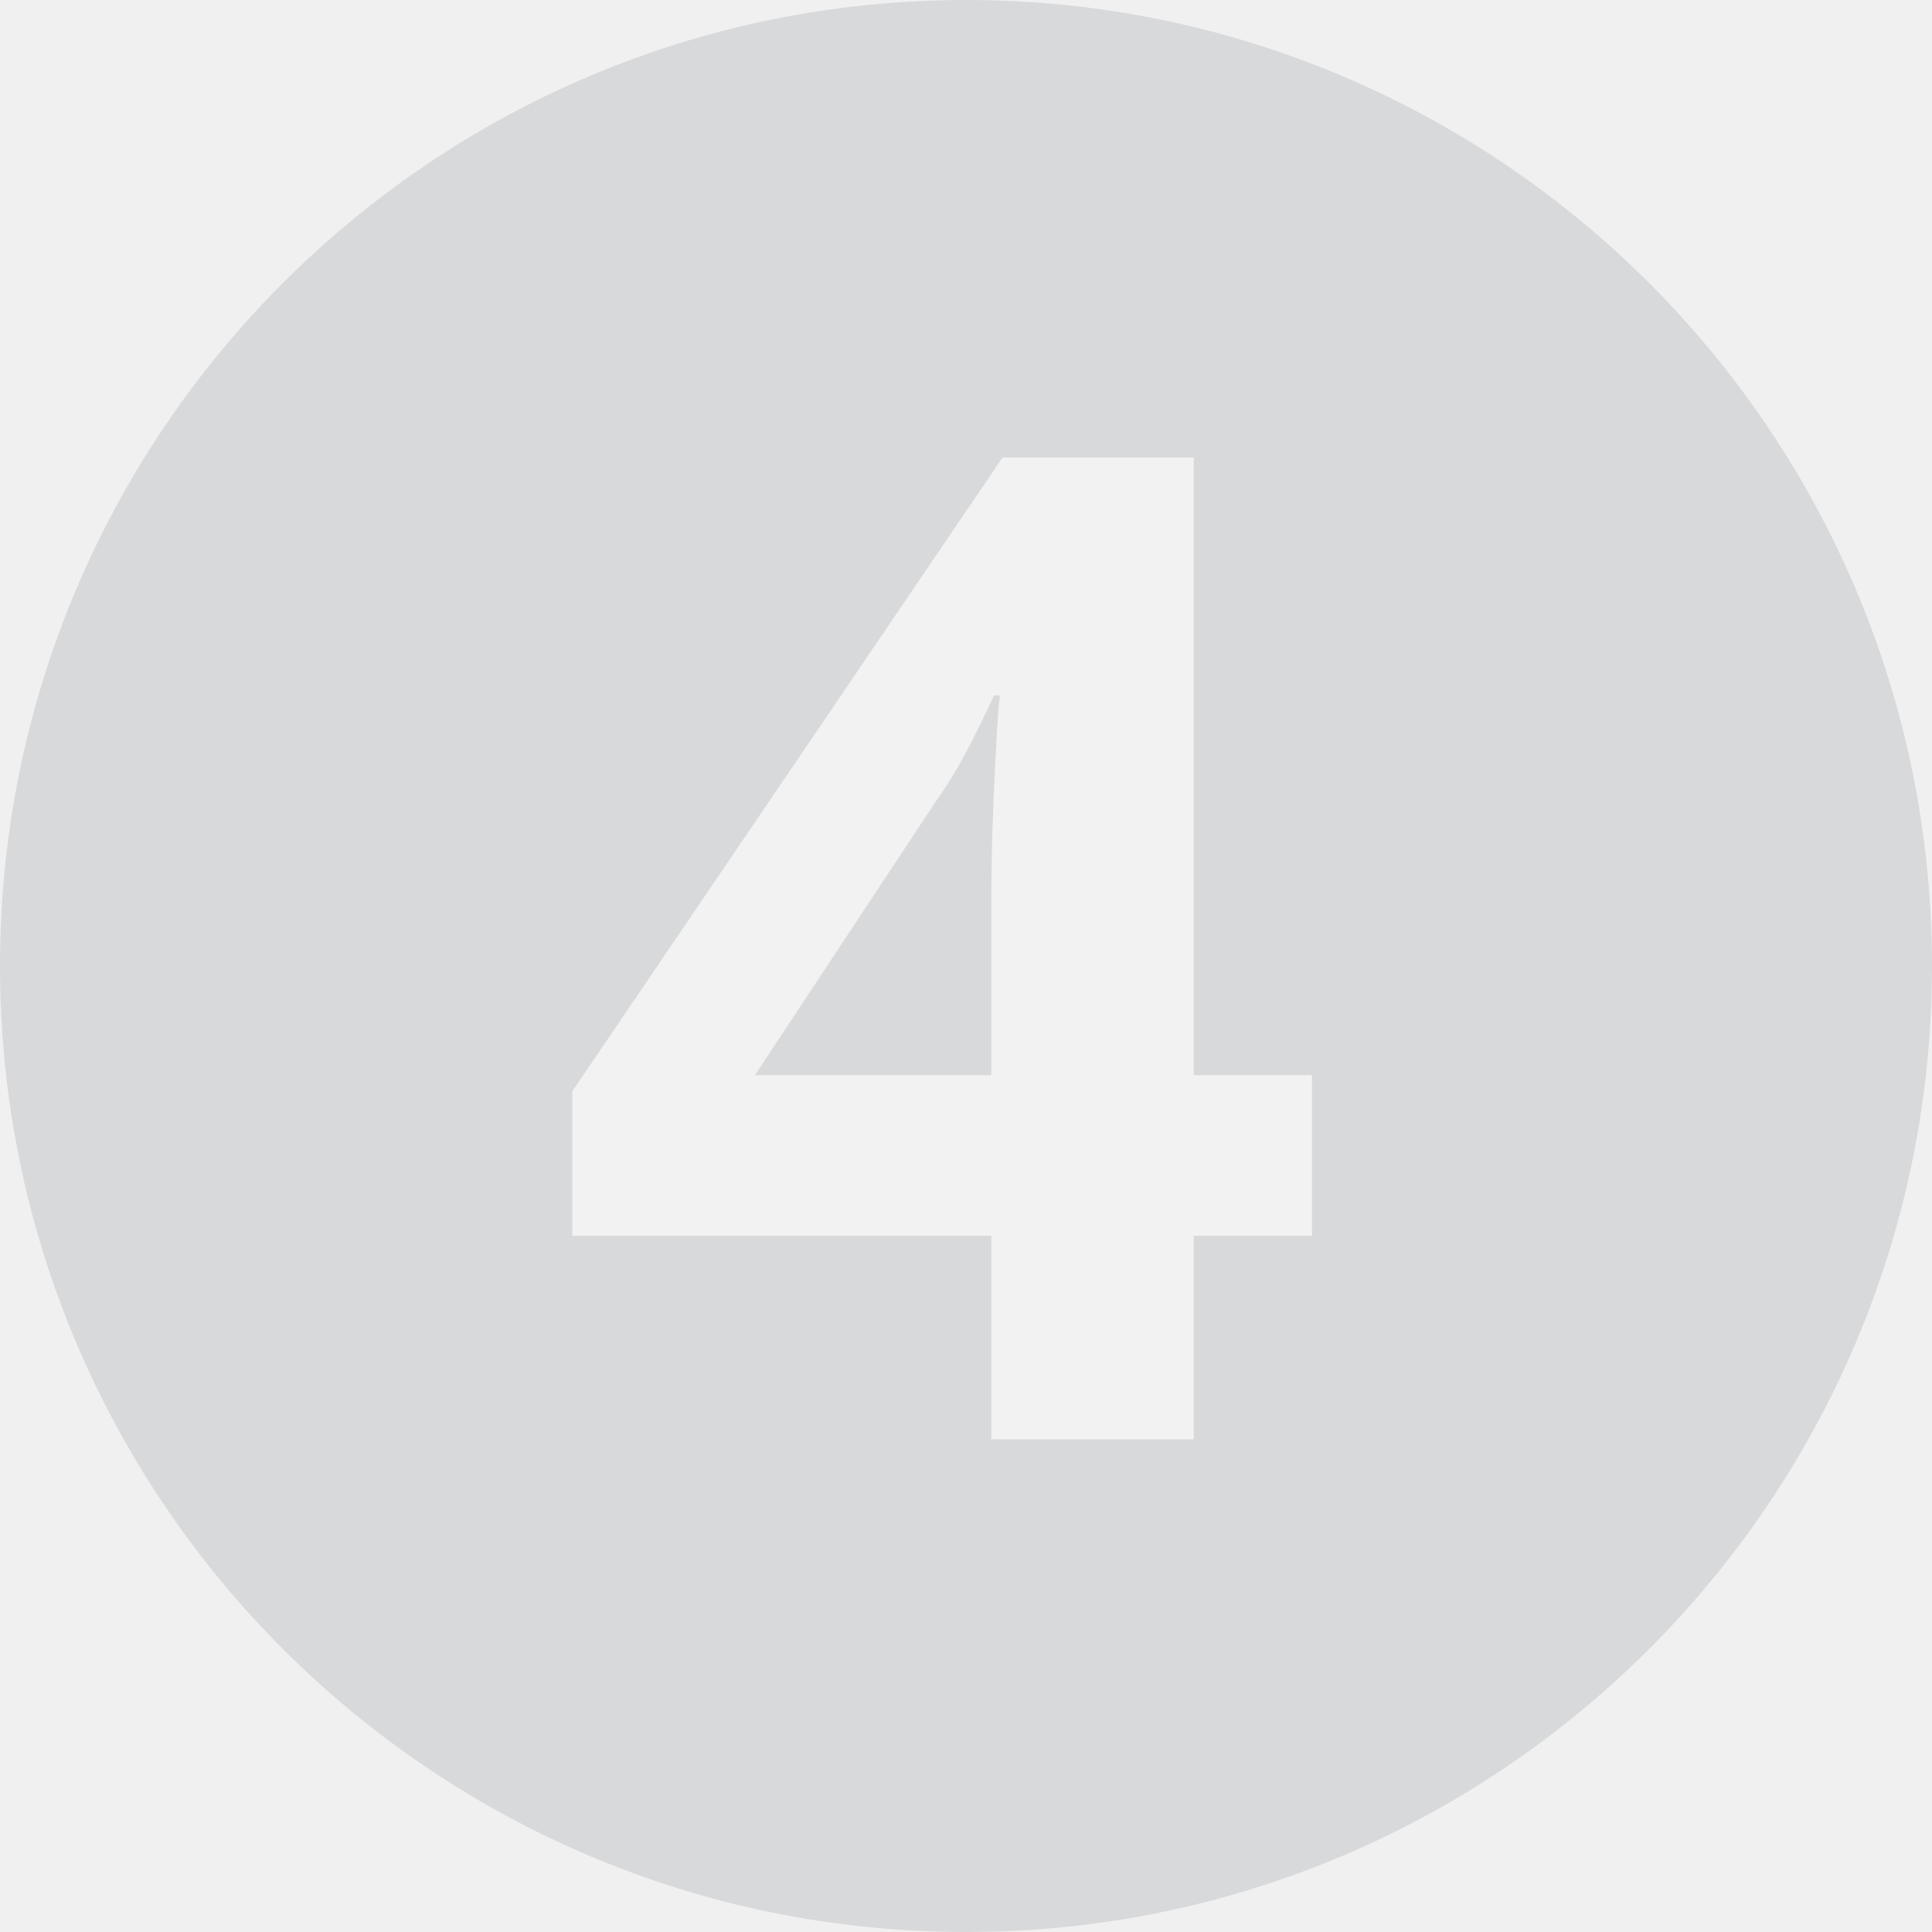
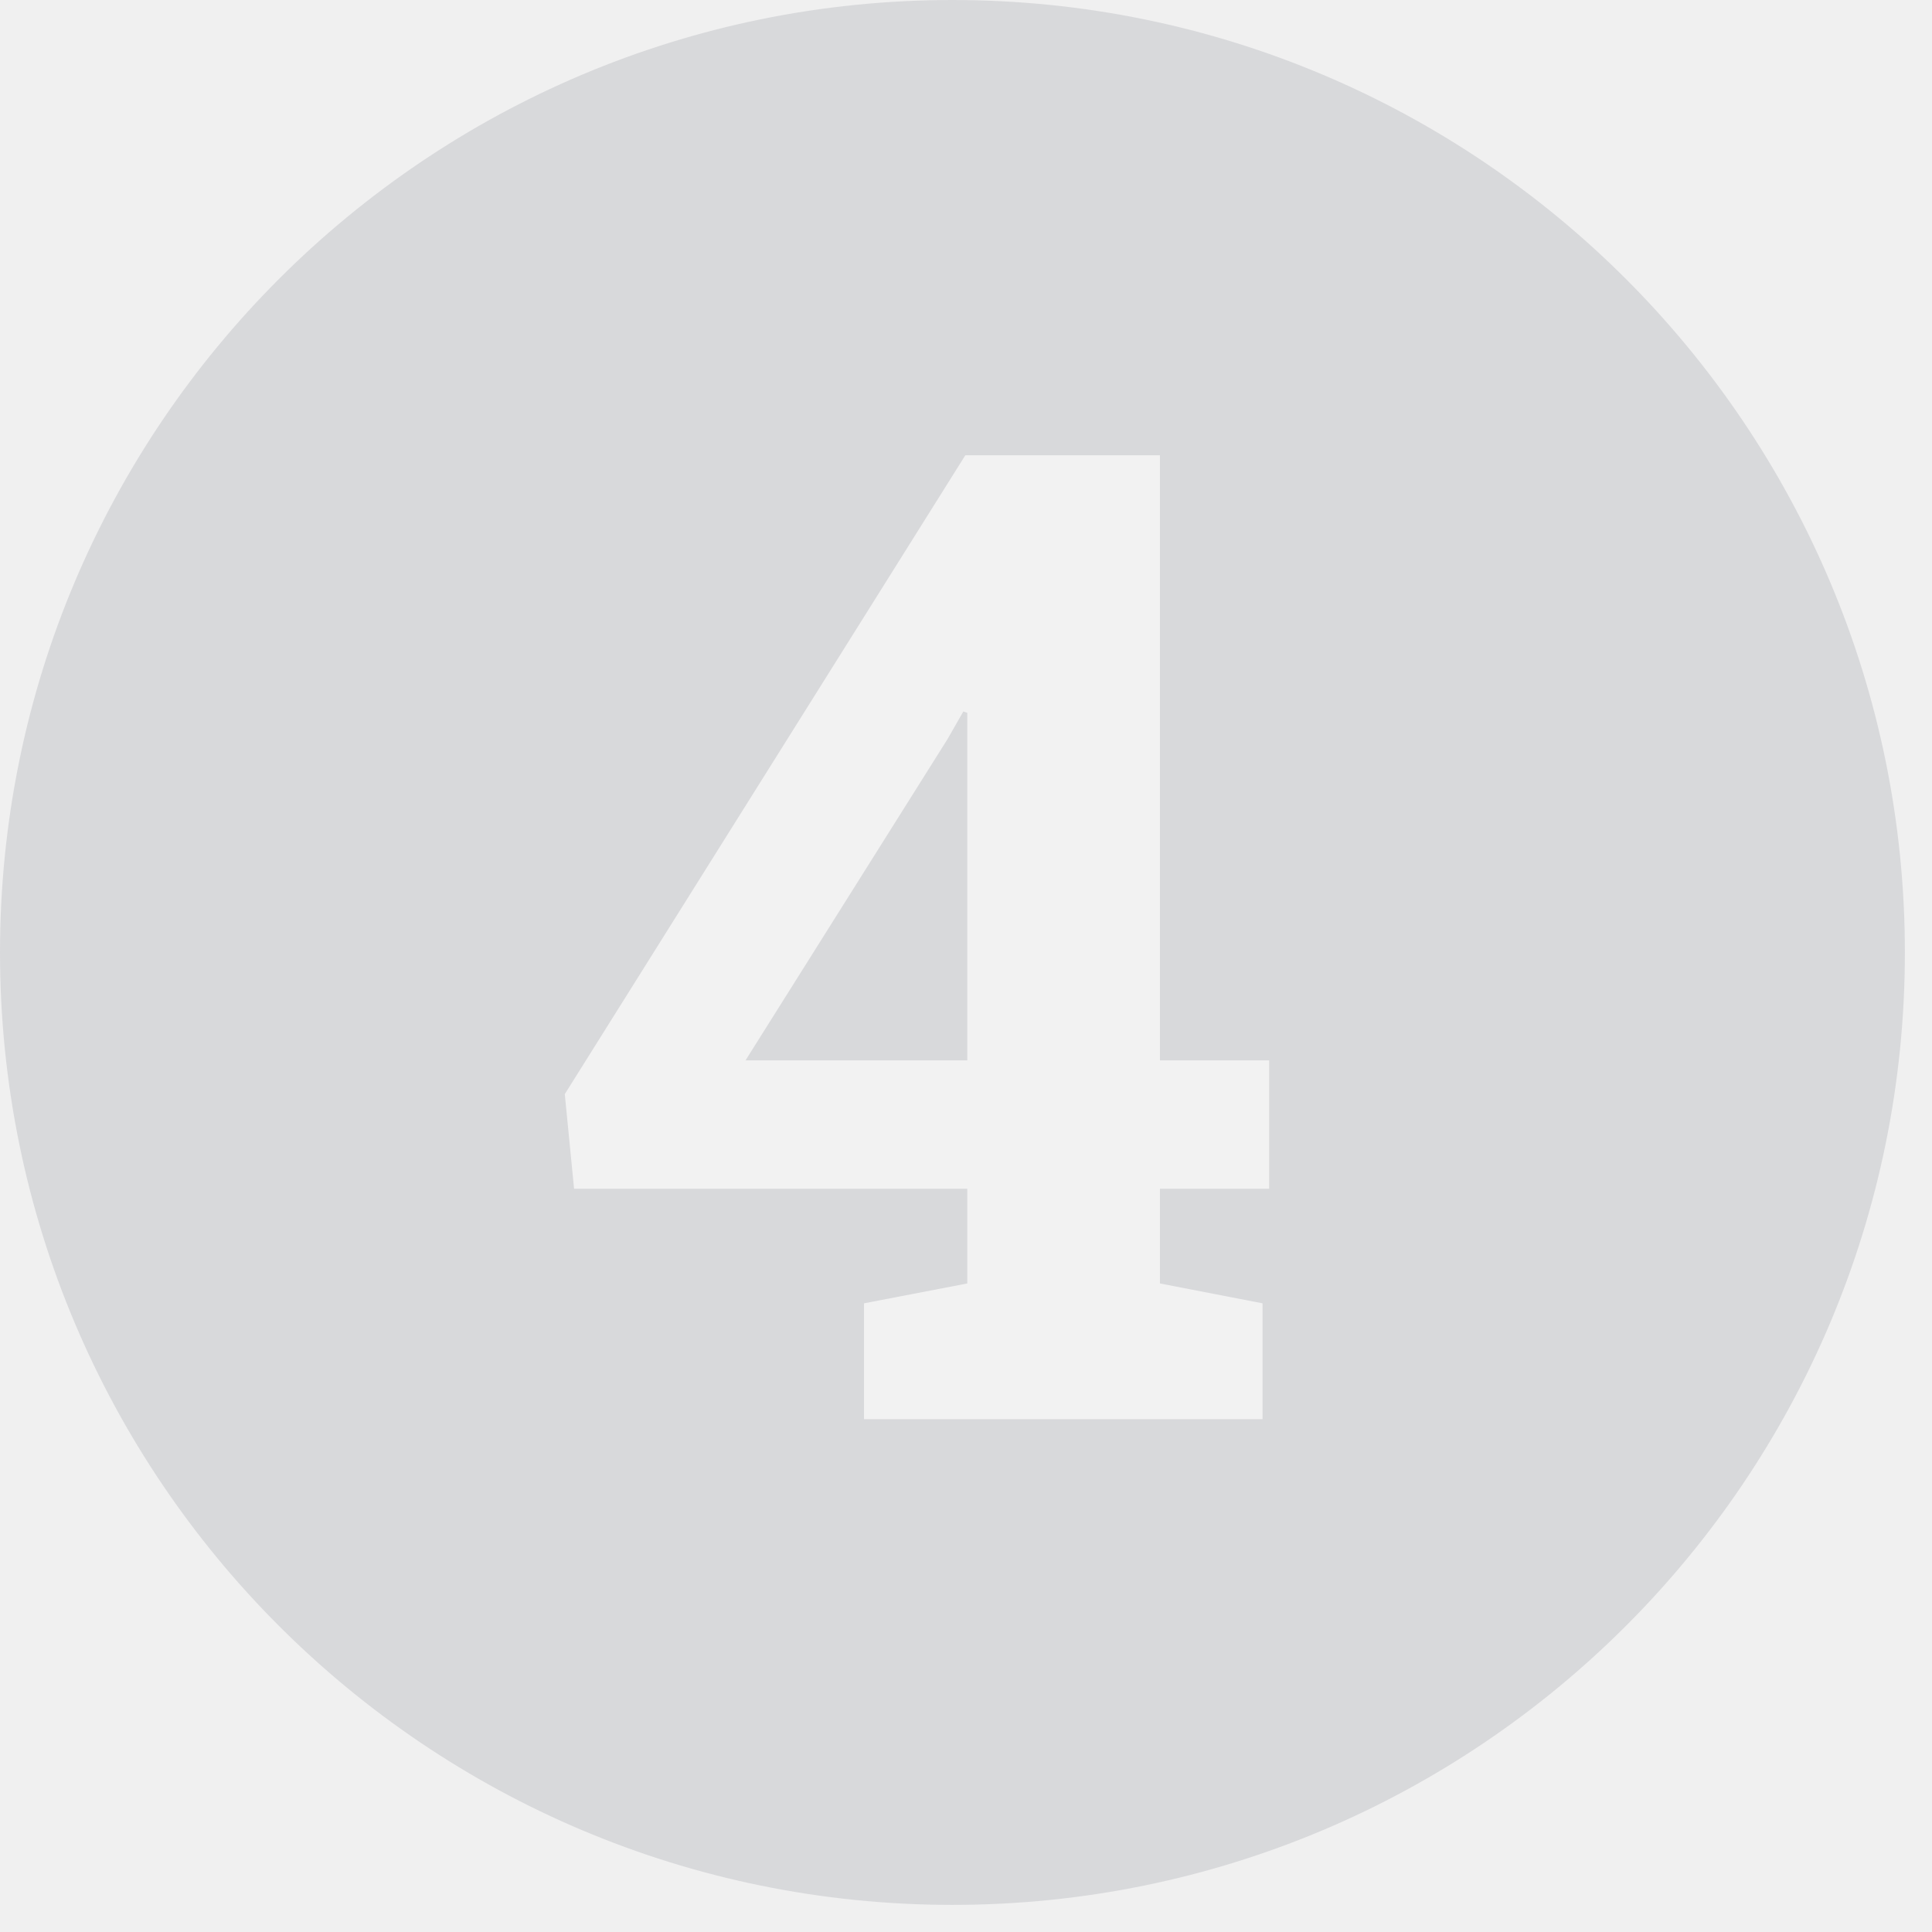
- <svg xmlns="http://www.w3.org/2000/svg" viewBox="0 0 56.2 56.2">
-   <defs>
-     <style>.cls-1{opacity:0.15;}.cls-2{fill:#525565;}.cls-3{fill:none;}.cls-4{isolation:isolate;font-size:40px;fill:#fff;font-family:RobotoSlab-Bold, Roboto Slab;font-weight:700;}</style>
-   </defs>
-   <g id="Layer_2" data-name="Layer 2">
-     <g id="Layer_1-2" data-name="Layer 1">
-       <g class="cls-1">
-         <circle class="cls-2" cx="28.1" cy="28.1" r="28.1" />
-         <path class="cls-3" d="M10.6,12.2h35V45.7h-35Z" />
-         <text class="cls-4" transform="translate(15.96 41.87)">4</text>
+ <svg xmlns="http://www.w3.org/2000/svg" width="57px" height="57px" viewBox="0 0 57 57" version="1.1">
+   <defs />
+   <g id="Page-1" stroke="none" stroke-width="1" fill="none" fill-rule="evenodd" opacity="0.15">
+     <g id="icon-4-fill" transform="translate(0, -1)">
+       <g id="Group">
+         <circle id="Oval" fill="#525565" fill-rule="nonzero" cx="28.1" cy="29.1" r="28.1" />
+         <polygon id="Shape" points="10.6 13.2 45.6 13.2 45.6 46.7 10.6 46.7" />
+         <path d="M34.222,32.284 L37.444,32.284 L37.444,36.073 L34.222,36.073 L34.222,38.866 L37.249,39.452 L37.249,42.87 L25.491,42.87 L25.491,39.452 L28.538,38.866 L28.538,36.073 L16.937,36.073 L16.663,33.28 L28.48,14.432 L34.222,14.432 L34.222,32.284 Z M21.995,32.284 L28.538,32.284 L28.538,22.03 L28.421,21.991 L27.952,22.811 L21.995,32.284 Z" id="4" fill="#FFFFFF" />
      </g>
    </g>
  </g>
</svg>
